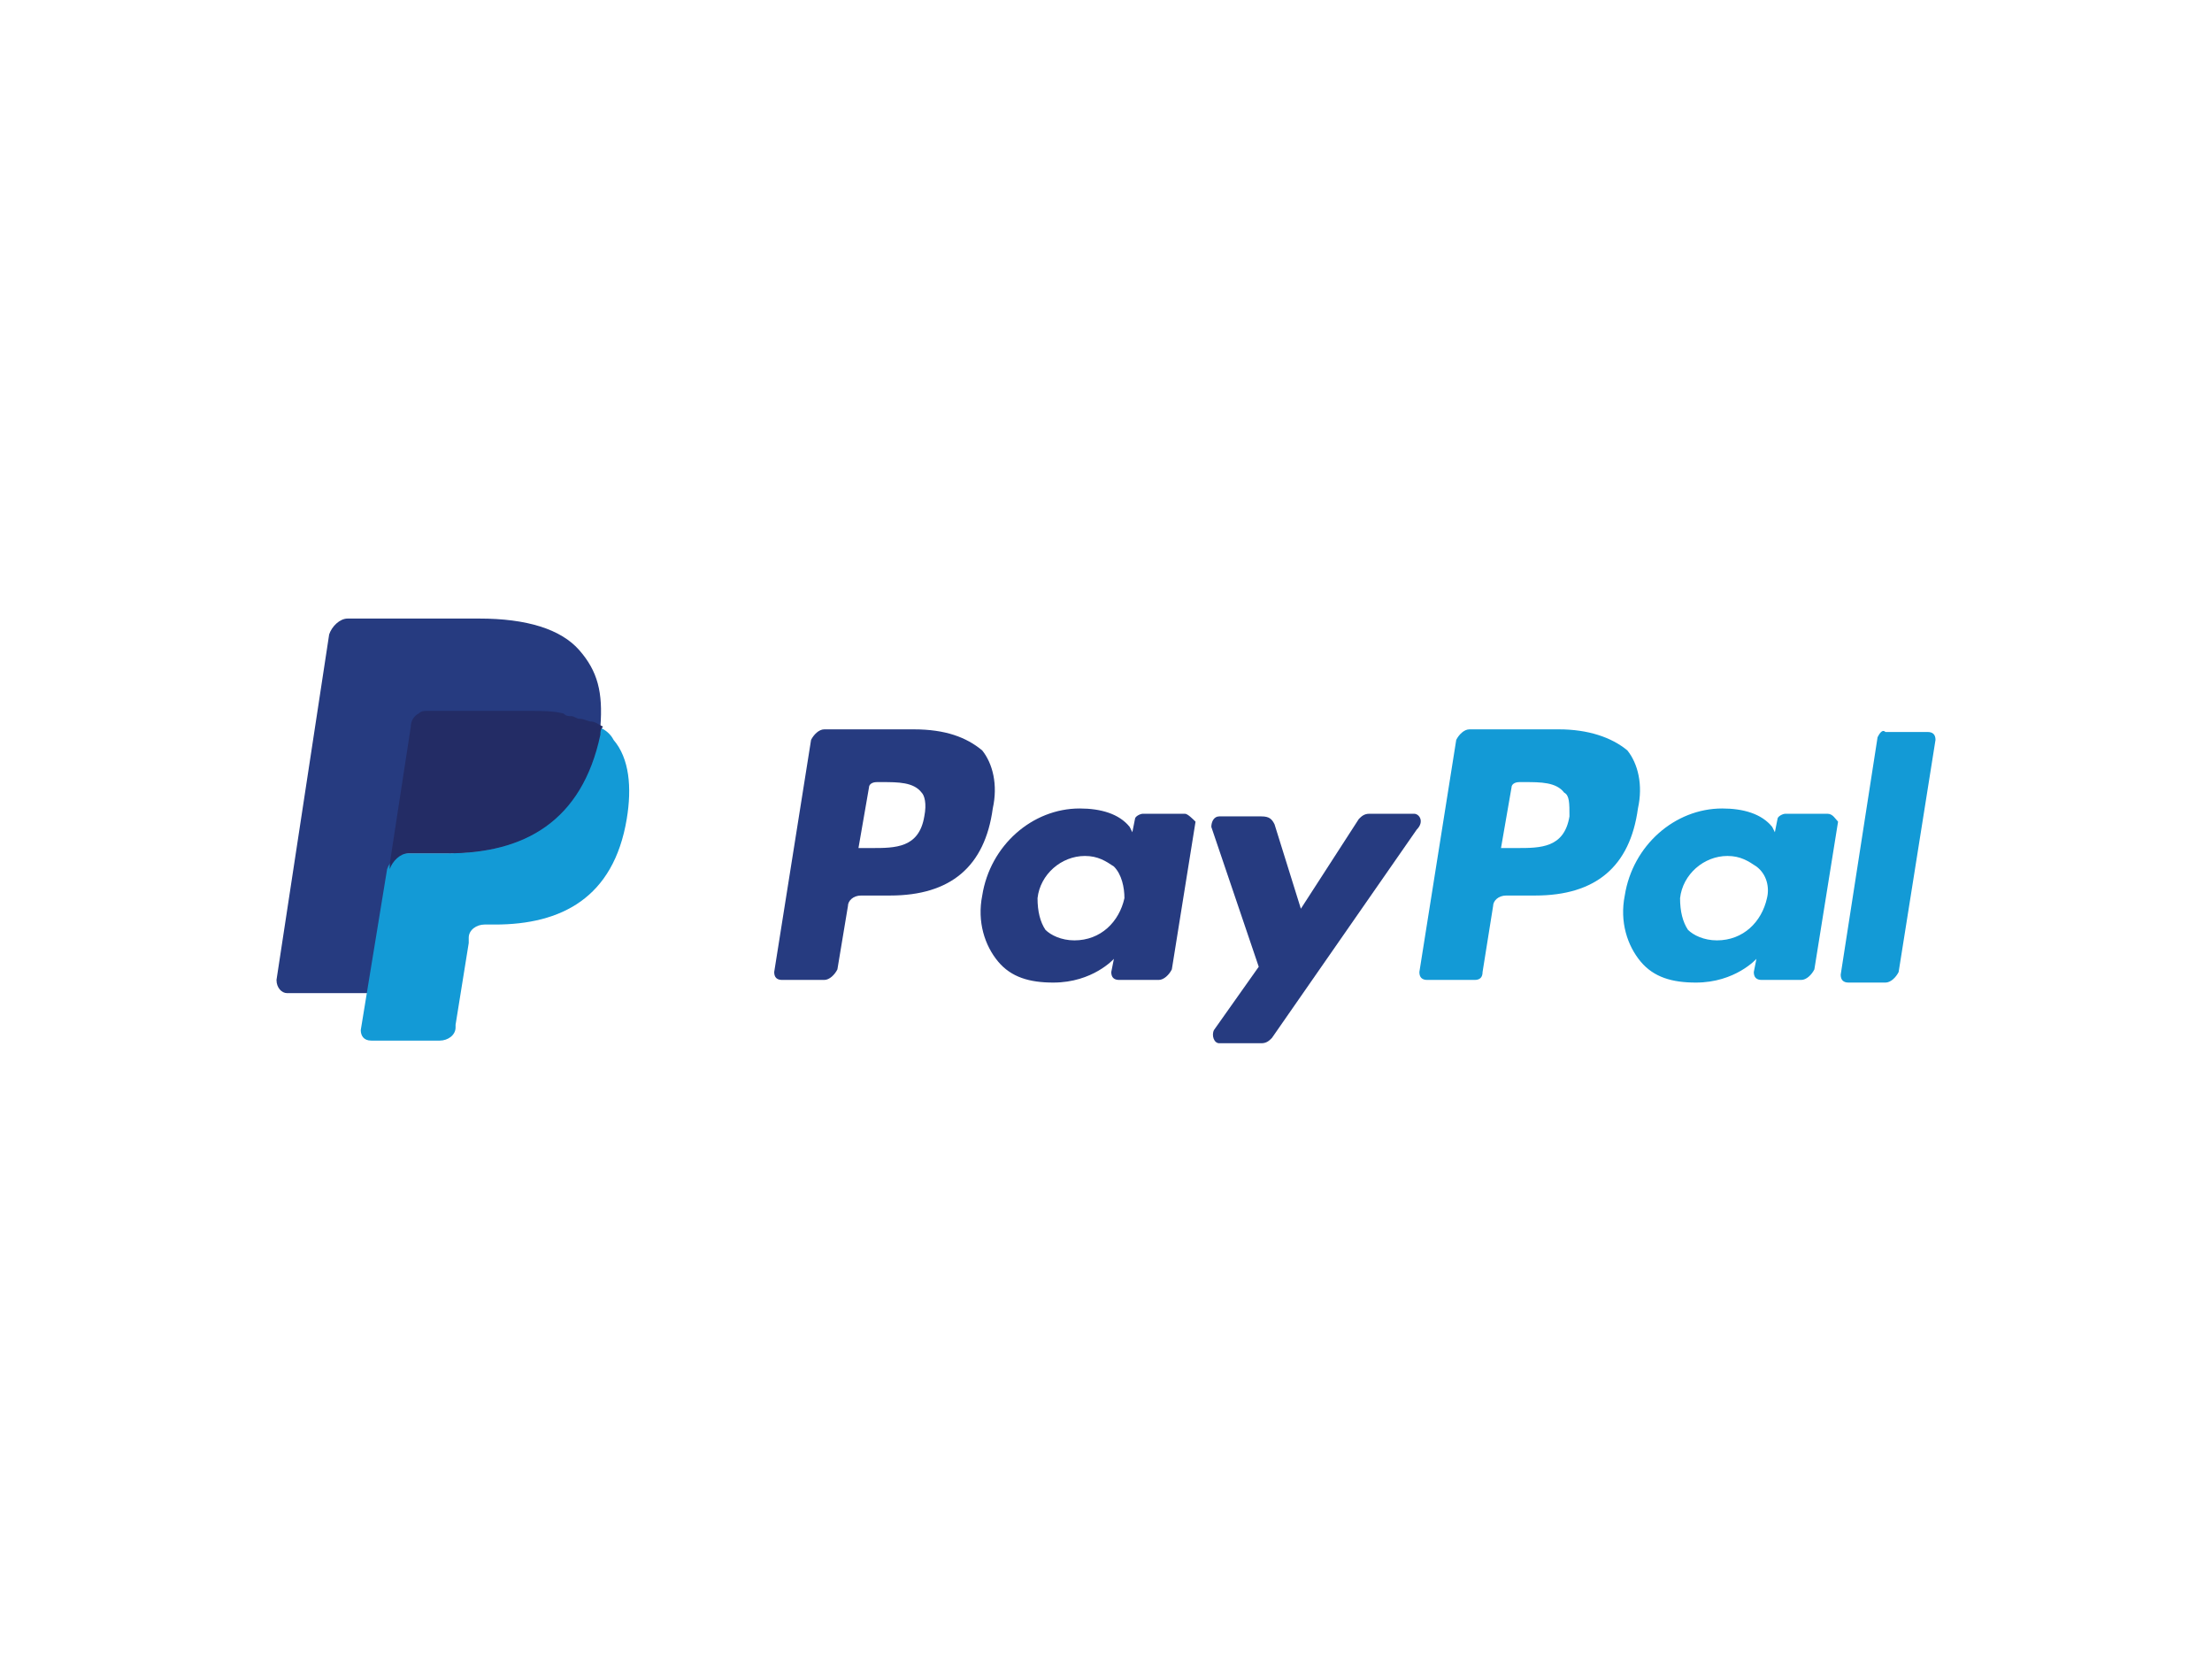
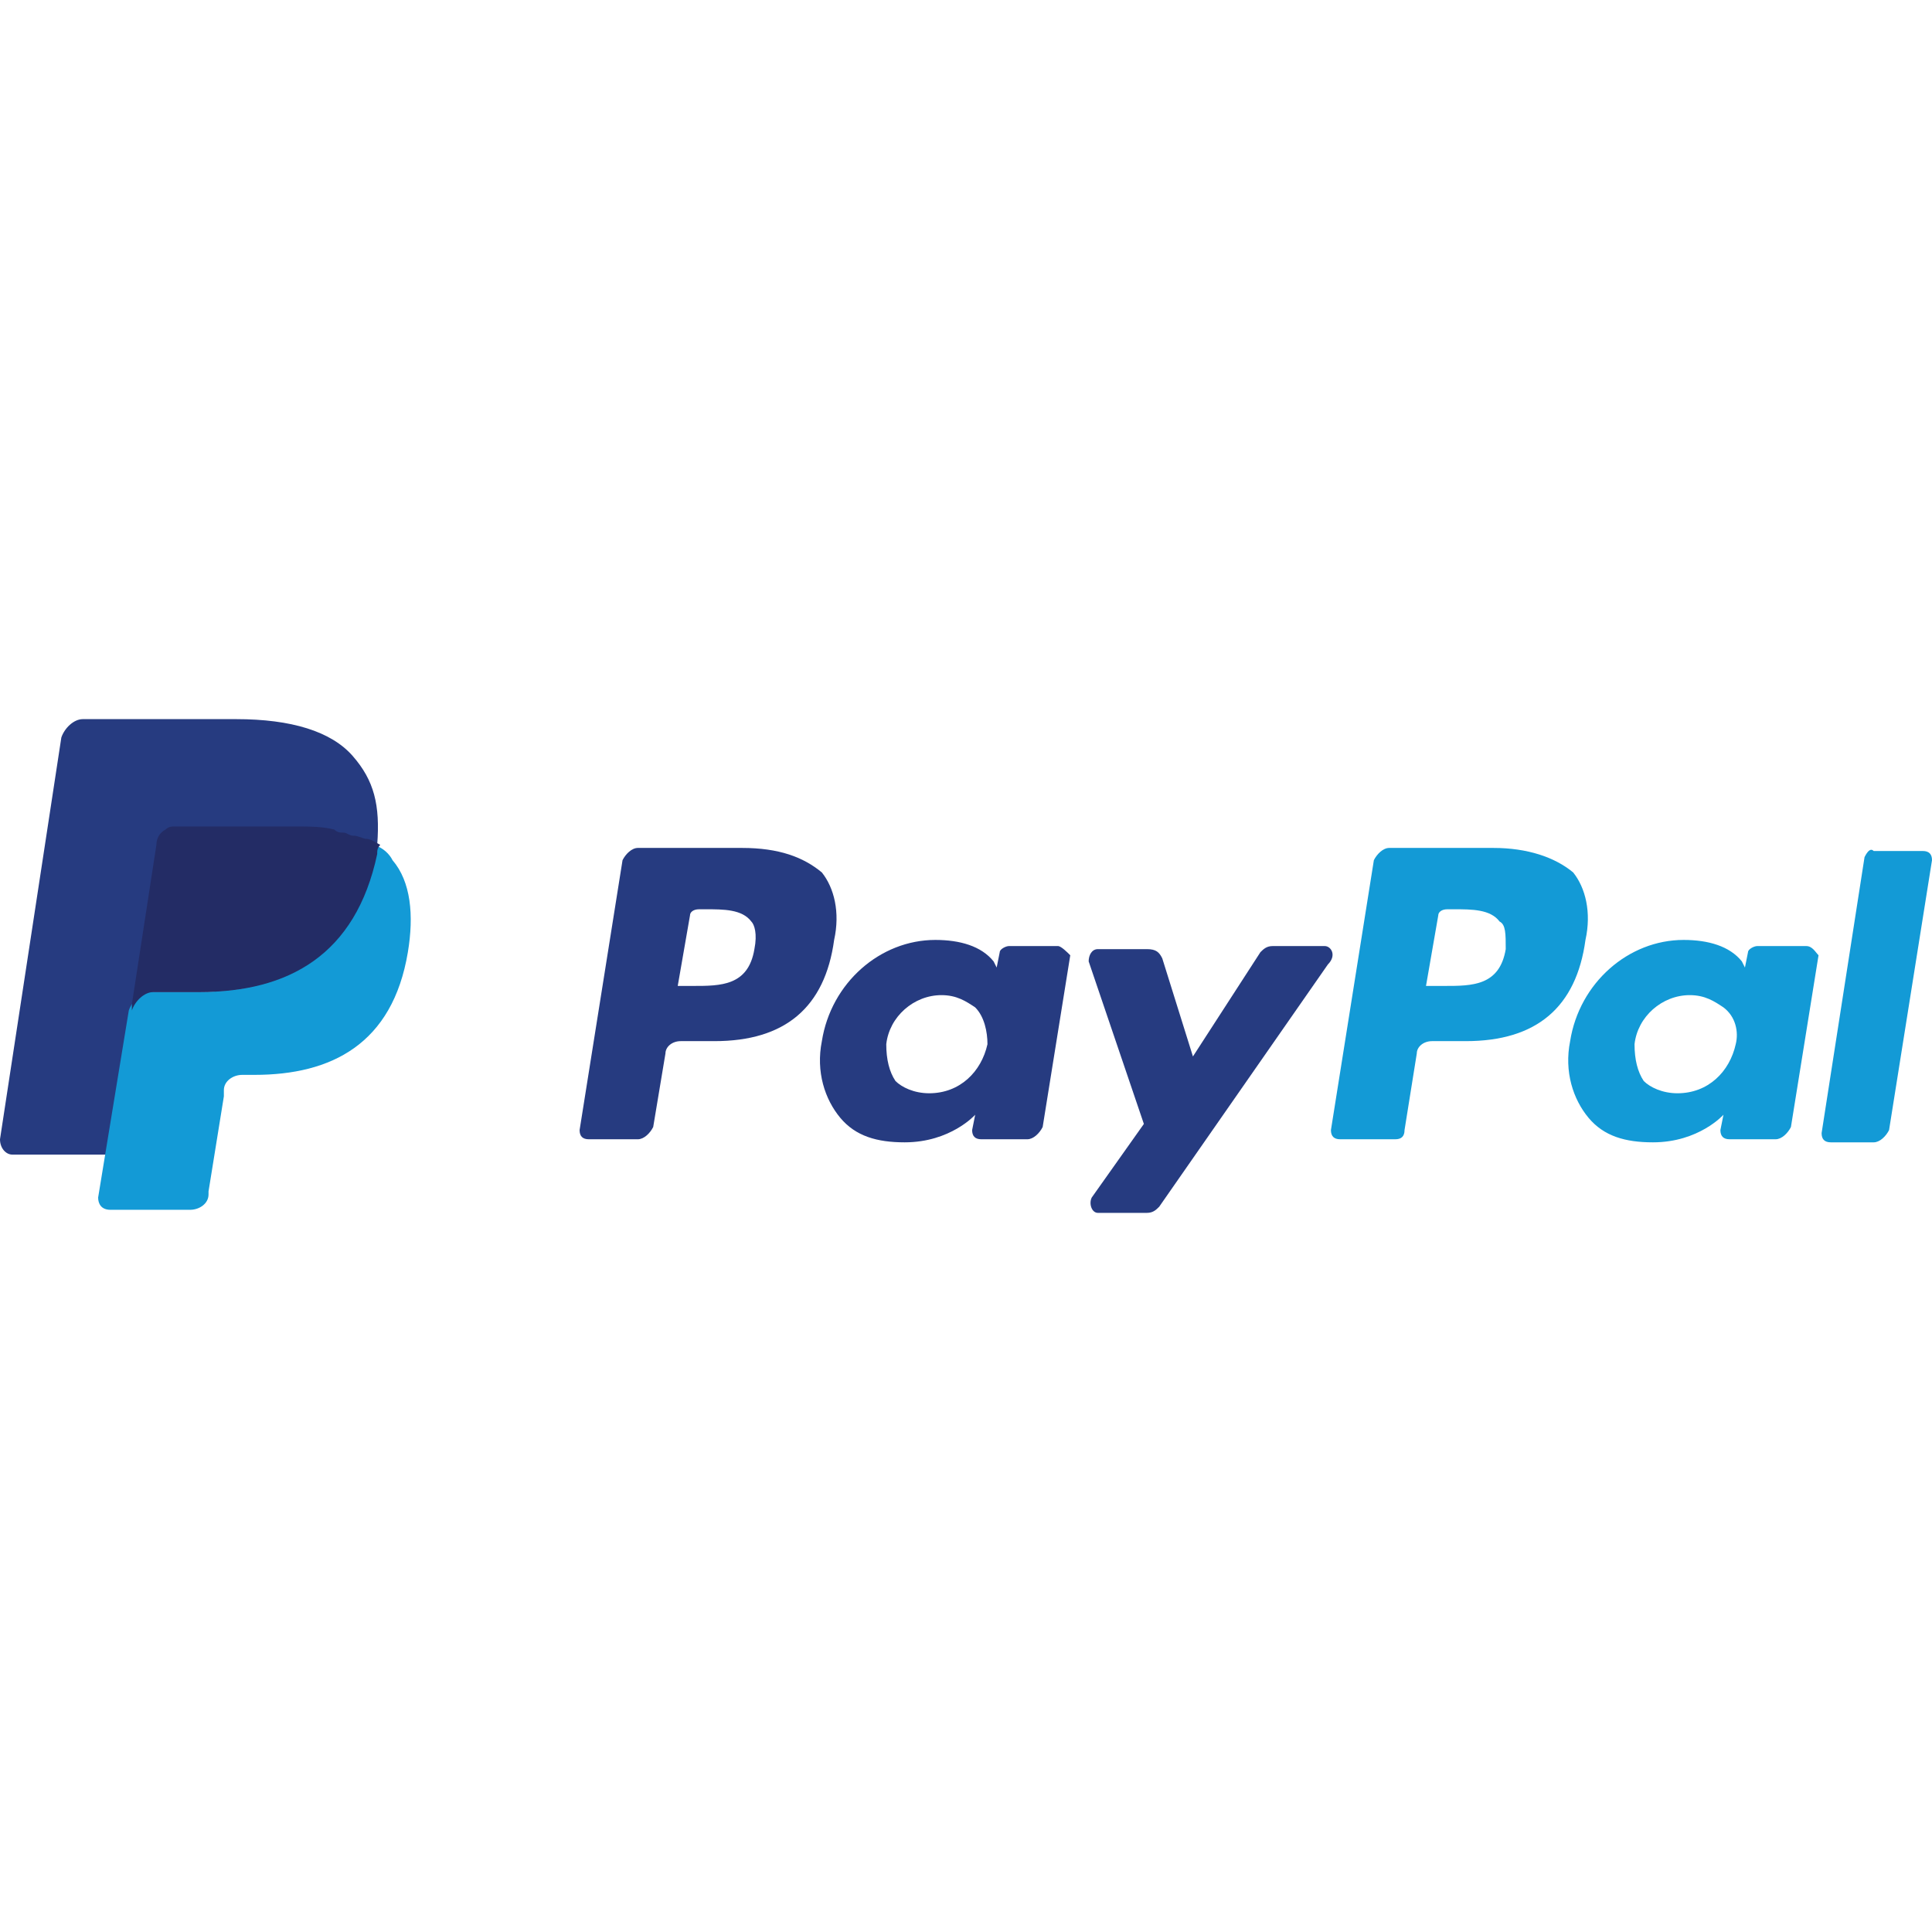
- <svg xmlns="http://www.w3.org/2000/svg" id="body_1" width="225" height="169">
-   <g transform="matrix(0.2197266 0 0 0.2200521 0 0)">
-     <g transform="matrix(1.52381 0 0 1.52381 128 -0)">
- 	</g>
-     <path transform="matrix(1.52381 0 0 1.52381 128 -0)" d="M389.6 221.2L362.4 221.2C 360.8 221.2 359.2 222.8 358.4 224.4L358.4 224.4L347.2 294.8C 347.2 296.4 348 297.2 349.6 297.2L349.6 297.2L364 297.2C 365.6 297.2 366.4 296.4 366.4 294.8L366.4 294.8L369.6 274.8C 369.6 273.2 371.2 271.6 373.6 271.6L373.6 271.6L382.4 271.6C 400.8 271.6 411.2 262.8 413.6 245.2C 415.2 238 413.6 231.6 410.4 227.6C 405.6 223.6 398.4 221.2 389.6 221.2M392.8 247.6C 391.2 257.2 384 257.2 376.8 257.2L376.8 257.2L372 257.2L375.2 238.8C 375.2 238 376 237.2 377.6 237.2L377.6 237.2L379.2 237.2C 384 237.2 388.8 237.2 391.2 240.4C 392.8 241.2 392.8 243.6 392.8 247.6" stroke="none" fill="#139AD6" fill-rule="nonzero" />
-     <g transform="matrix(1.52381 0 0 1.52381 128 -0)">
- 	</g>
-     <path transform="matrix(1.52381 0 0 1.52381 128 -0)" d="M193.6 221.2L166.4 221.2C 164.8 221.2 163.2 222.8 162.4 224.4L162.4 224.4L151.2 294.8C 151.2 296.4 152 297.2 153.6 297.2L153.6 297.2L166.4 297.2C 168 297.2 169.6 295.6 170.4 294L170.4 294L173.6 274.8C 173.6 273.2 175.2 271.6 177.6 271.6L177.6 271.6L186.4 271.6C 204.8 271.6 215.2 262.8 217.6 245.2C 219.2 238 217.6 231.6 214.4 227.6C 209.6 223.6 203.2 221.2 193.6 221.2M196.8 247.6C 195.2 257.2 188 257.2 180.8 257.2L180.8 257.2L176.8 257.2L180 238.8C 180 238 180.8 237.2 182.4 237.2L182.4 237.2L184 237.2C 188.8 237.2 193.6 237.2 196 240.4C 196.8 241.2 197.6 243.6 196.8 247.6" stroke="none" fill="#263B80" fill-rule="nonzero" />
-     <g transform="matrix(1.52381 0 0 1.52381 128 -0)">
- 	</g>
-     <path transform="matrix(1.52381 0 0 1.52381 128 -0)" d="M276 246.8L263.2 246.8C 262.4 246.8 260.8 247.6 260.8 248.4L260.8 248.4L260 252.4L259.2 250.8C 256 246.8 250.4 245.2 244 245.2C 229.6 245.2 216.8 256.4 214.4 271.6C 212.8 279.6 215.2 286.8 219.2 291.6C 223.2 296.4 228.8 298 236 298C 248 298 254.4 290.8 254.4 290.8L254.4 290.8L253.6 294.8C 253.6 296.4 254.4 297.2 256 297.2L256 297.2L268 297.2C 269.6 297.2 271.2 295.6 272 294L272 294L279.2 249.2C 278.4 248.4 276.8 246.8 276 246.8M257.6 272.4C 256 279.6 250.4 285.2 242.4 285.2C 238.4 285.2 235.2 283.6 233.6 282C 232 279.6 231.2 276.4 231.2 272.4C 232 265.2 238.4 259.6 245.6 259.6C 249.6 259.6 252 261.2 254.4 262.8C 256.8 265.2 257.6 269.2 257.6 272.4" stroke="none" fill="#263B80" fill-rule="nonzero" />
-     <g transform="matrix(1.52381 0 0 1.52381 128 -0)">
- 	</g>
-     <path transform="matrix(1.52381 0 0 1.52381 128 -0)" d="M471.2 246.8L458.4 246.8C 457.6 246.8 456 247.6 456 248.4L456 248.4L455.2 252.4L454.4 250.8C 451.2 246.8 445.6 245.2 439.2 245.2C 424.8 245.2 412 256.4 409.6 271.6C 408 279.6 410.4 286.8 414.4 291.6C 418.4 296.4 424 298 431.2 298C 443.2 298 449.6 290.8 449.6 290.8L449.6 290.8L448.8 294.8C 448.8 296.4 449.6 297.2 451.2 297.2L451.2 297.2L463.2 297.2C 464.8 297.2 466.4 295.6 467.2 294L467.2 294L474.4 249.2C 473.6 248.4 472.8 246.8 471.2 246.8M452.8 272.4C 451.2 279.6 445.6 285.2 437.6 285.2C 433.6 285.2 430.4 283.6 428.8 282C 427.2 279.6 426.4 276.4 426.4 272.4C 427.2 265.2 433.6 259.6 440.8 259.6C 444.8 259.6 447.2 261.2 449.6 262.8C 452.8 265.2 453.6 269.2 452.8 272.4" stroke="none" fill="#139AD6" fill-rule="nonzero" />
-     <g transform="matrix(1.52381 0 0 1.52381 128 -0)">
- 	</g>
-     <path transform="matrix(1.52381 0 0 1.52381 128 -0)" d="M345.6 246.8L332 246.8C 330.4 246.8 329.6 247.6 328.8 248.4L328.8 248.4L311.2 275.6L303.2 250C 302.4 248.4 301.6 247.6 299.2 247.6L299.2 247.6L286.4 247.6C 284.8 247.6 284 249.2 284 250.8L284 250.8L298.4 293.2L284.8 312.4C 284 314 284.8 316.4 286.4 316.4L286.4 316.4L299.2 316.4C 300.8 316.4 301.6 315.6 302.4 314.8L302.4 314.8L346.4 251.6C 348.8 249.2 347.2 246.8 345.6 246.8" stroke="none" fill="#263B80" fill-rule="nonzero" />
-     <g transform="matrix(1.52381 0 0 1.52381 128 -0)">
- 	</g>
-     <path transform="matrix(1.52381 0 0 1.52381 128 -0)" d="M486.4 223.6L475.2 295.6C 475.2 297.2 476 298 477.6 298L477.6 298L488.8 298C 490.4 298 492 296.4 492.8 294.8L492.8 294.8L504 224.4C 504 222.8 503.2 222 501.6 222L501.6 222L488.8 222C 488 221.2 487.2 222 486.4 223.6" stroke="none" fill="#139AD6" fill-rule="nonzero" />
-     <g transform="matrix(1.52381 0 0 1.52381 128 -0)">
- 	</g>
-     <path transform="matrix(1.52381 0 0 1.52381 128 -0)" d="M92 197.2C 86.4 190.8 76 187.6 61.6 187.6L61.6 187.6L21.6 187.6C 19.2 187.6 16.8 190 16 192.4L16 192.4L0 297.2C 0 299.6 1.6 301.2 3.2 301.2L3.2 301.2L28 301.2L34.4 262L34.4 263.6C 35.2 261.2 37.6 258.8 40 258.8L40 258.8L52 258.8C 75.2 258.8 92.8 249.2 98.4 222.8C 98.4 222 98.4 221.2 98.4 220.4C 97.6 220.4 97.6 220.4 98.4 220.4C 99.2 210 97.6 203.6 92 197.2" stroke="none" fill="#263B80" fill-rule="nonzero" />
-     <g transform="matrix(1.52381 0 0 1.52381 128 -0)">
- 	</g>
-     <path transform="matrix(1.52381 0 0 1.52381 128 -0)" d="M97.6 220.4C 97.6 221.2 97.6 222 97.6 222.8C 92 250 74.4 258.8 51.2 258.8L51.2 258.8L39.2 258.8C 36.8 258.8 34.4 261.2 33.6 263.6L33.6 263.6L25.6 312.4C 25.6 314 26.4 315.6 28.8 315.6L28.8 315.6L49.6 315.6C 52 315.6 54.4 314 54.4 311.6L54.4 311.6L54.4 310.8L58.4 286L58.4 284.4C 58.4 282 60.8 280.4 63.2 280.4L63.2 280.4L66.4 280.4C 86.4 280.4 102.4 272.4 106.4 248.4C 108 238.8 107.2 230 102.4 224.4C 101.6 222.8 100 221.2 97.6 220.4" stroke="none" fill="#139AD6" fill-rule="nonzero" />
-     <g transform="matrix(1.52381 0 0 1.52381 128 -0)">
- 	</g>
-     <path transform="matrix(1.52381 0 0 1.52381 128 -0)" d="M92 218C 91.2 218 90.4 217.2 89.6 217.2C 88.8 217.2 88 217.2 87.2 216.4C 84 215.6 80.8 215.6 76.8 215.6L76.8 215.6L45.6 215.6C 44.8 215.6 44 215.6 43.2 216.4C 41.6 217.2 40.8 218.8 40.8 220.4L40.8 220.4L34.4 262L34.4 263.6C 35.2 261.2 37.6 258.8 40 258.8L40 258.8L52 258.8C 75.2 258.8 92.8 249.2 98.4 222.8C 98.4 222 98.4 221.2 99.2 220.4C 97.6 219.6 96.8 218.8 95.2 218.8C 92.8 218 92.8 218 92 218" stroke="none" fill="#232C65" fill-rule="nonzero" />
+ <svg xmlns="http://www.w3.org/2000/svg" version="1.1" id="Capa_1" x="0px" y="0px" viewBox="0 0 504 504" style="enable-background:new 0 0 504 504;" xml:space="preserve">
+   <path style="fill:#139AD6;" d="M389.6,221.2h-27.2c-1.6,0-3.2,1.6-4,3.2l-11.2,70.4c0,1.6,0.8,2.4,2.4,2.4H364  c1.6,0,2.4-0.8,2.4-2.4l3.2-20c0-1.6,1.6-3.2,4-3.2h8.8c18.4,0,28.8-8.8,31.2-26.4c1.6-7.2,0-13.6-3.2-17.6  C405.6,223.6,398.4,221.2,389.6,221.2 M392.8,247.6c-1.6,9.6-8.8,9.6-16,9.6H372l3.2-18.4c0-0.8,0.8-1.6,2.4-1.6h1.6  c4.8,0,9.6,0,12,3.2C392.8,241.2,392.8,243.6,392.8,247.6" />
+   <g>
+     <path style="fill:#263B80;" d="M193.6,221.2h-27.2c-1.6,0-3.2,1.6-4,3.2l-11.2,70.4c0,1.6,0.8,2.4,2.4,2.4h12.8   c1.6,0,3.2-1.6,4-3.2l3.2-19.2c0-1.6,1.6-3.2,4-3.2h8.8c18.4,0,28.8-8.8,31.2-26.4c1.6-7.2,0-13.6-3.2-17.6   C209.6,223.6,203.2,221.2,193.6,221.2 M196.8,247.6c-1.6,9.6-8.8,9.6-16,9.6h-4l3.2-18.4c0-0.8,0.8-1.6,2.4-1.6h1.6   c4.8,0,9.6,0,12,3.2C196.8,241.2,197.6,243.6,196.8,247.6" />
+     <path style="fill:#263B80;" d="M276,246.8h-12.8c-0.8,0-2.4,0.8-2.4,1.6l-0.8,4l-0.8-1.6c-3.2-4-8.8-5.6-15.2-5.6   c-14.4,0-27.2,11.2-29.6,26.4c-1.6,8,0.8,15.2,4.8,20s9.6,6.4,16.8,6.4c12,0,18.4-7.2,18.4-7.2l-0.8,4c0,1.6,0.8,2.4,2.4,2.4h12   c1.6,0,3.2-1.6,4-3.2l7.2-44.8C278.4,248.4,276.8,246.8,276,246.8 M257.6,272.4c-1.6,7.2-7.2,12.8-15.2,12.8c-4,0-7.2-1.6-8.8-3.2   c-1.6-2.4-2.4-5.6-2.4-9.6c0.8-7.2,7.2-12.8,14.4-12.8c4,0,6.4,1.6,8.8,3.2C256.8,265.2,257.6,269.2,257.6,272.4" />
  </g>
+   <path style="fill:#139AD6;" d="M471.2,246.8h-12.8c-0.8,0-2.4,0.8-2.4,1.6l-0.8,4l-0.8-1.6c-3.2-4-8.8-5.6-15.2-5.6  c-14.4,0-27.2,11.2-29.6,26.4c-1.6,8,0.8,15.2,4.8,20s9.6,6.4,16.8,6.4c12,0,18.4-7.2,18.4-7.2l-0.8,4c0,1.6,0.8,2.4,2.4,2.4h12  c1.6,0,3.2-1.6,4-3.2l7.2-44.8C473.6,248.4,472.8,246.8,471.2,246.8 M452.8,272.4c-1.6,7.2-7.2,12.8-15.2,12.8c-4,0-7.2-1.6-8.8-3.2  c-1.6-2.4-2.4-5.6-2.4-9.6c0.8-7.2,7.2-12.8,14.4-12.8c4,0,6.4,1.6,8.8,3.2C452.8,265.2,453.6,269.2,452.8,272.4" />
+   <path style="fill:#263B80;" d="M345.6,246.8H332c-1.6,0-2.4,0.8-3.2,1.6l-17.6,27.2l-8-25.6c-0.8-1.6-1.6-2.4-4-2.4h-12.8  c-1.6,0-2.4,1.6-2.4,3.2l14.4,42.4l-13.6,19.2c-0.8,1.6,0,4,1.6,4h12.8c1.6,0,2.4-0.8,3.2-1.6l44-63.2  C348.8,249.2,347.2,246.8,345.6,246.8" />
+   <path style="fill:#139AD6;" d="M486.4,223.6l-11.2,72c0,1.6,0.8,2.4,2.4,2.4h11.2c1.6,0,3.2-1.6,4-3.2l11.2-70.4  c0-1.6-0.8-2.4-2.4-2.4h-12.8C488,221.2,487.2,222,486.4,223.6" />
+   <path style="fill:#263B80;" d="M92,197.2c-5.6-6.4-16-9.6-30.4-9.6h-40c-2.4,0-4.8,2.4-5.6,4.8L0,297.2c0,2.4,1.6,4,3.2,4H28  l6.4-39.2v1.6c0.8-2.4,3.2-4.8,5.6-4.8h12c23.2,0,40.8-9.6,46.4-36c0-0.8,0-1.6,0-2.4c-0.8,0-0.8,0,0,0  C99.2,210,97.6,203.6,92,197.2" />
+   <path style="fill:#139AD6;" d="M97.6,220.4L97.6,220.4c0,0.8,0,1.6,0,2.4c-5.6,27.2-23.2,36-46.4,36h-12c-2.4,0-4.8,2.4-5.6,4.8  l-8,48.8c0,1.6,0.8,3.2,3.2,3.2h20.8c2.4,0,4.8-1.6,4.8-4v-0.8l4-24.8v-1.6c0-2.4,2.4-4,4.8-4h3.2c20,0,36-8,40-32  c1.6-9.6,0.8-18.4-4-24C101.6,222.8,100,221.2,97.6,220.4" />
+   <path style="fill:#232C65;" d="M92,218c-0.8,0-1.6-0.8-2.4-0.8s-1.6,0-2.4-0.8c-3.2-0.8-6.4-0.8-10.4-0.8H45.6c-0.8,0-1.6,0-2.4,0.8  c-1.6,0.8-2.4,2.4-2.4,4L34.4,262v1.6c0.8-2.4,3.2-4.8,5.6-4.8h12c23.2,0,40.8-9.6,46.4-36c0-0.8,0-1.6,0.8-2.4  c-1.6-0.8-2.4-1.6-4-1.6C92.8,218,92.8,218,92,218" />
+   <g>
+ </g>
+   <g>
+ </g>
+   <g>
+ </g>
+   <g>
+ </g>
+   <g>
+ </g>
+   <g>
+ </g>
+   <g>
+ </g>
+   <g>
+ </g>
+   <g>
+ </g>
+   <g>
+ </g>
+   <g>
+ </g>
+   <g>
+ </g>
+   <g>
+ </g>
+   <g>
+ </g>
+   <g>
+ </g>
</svg>
